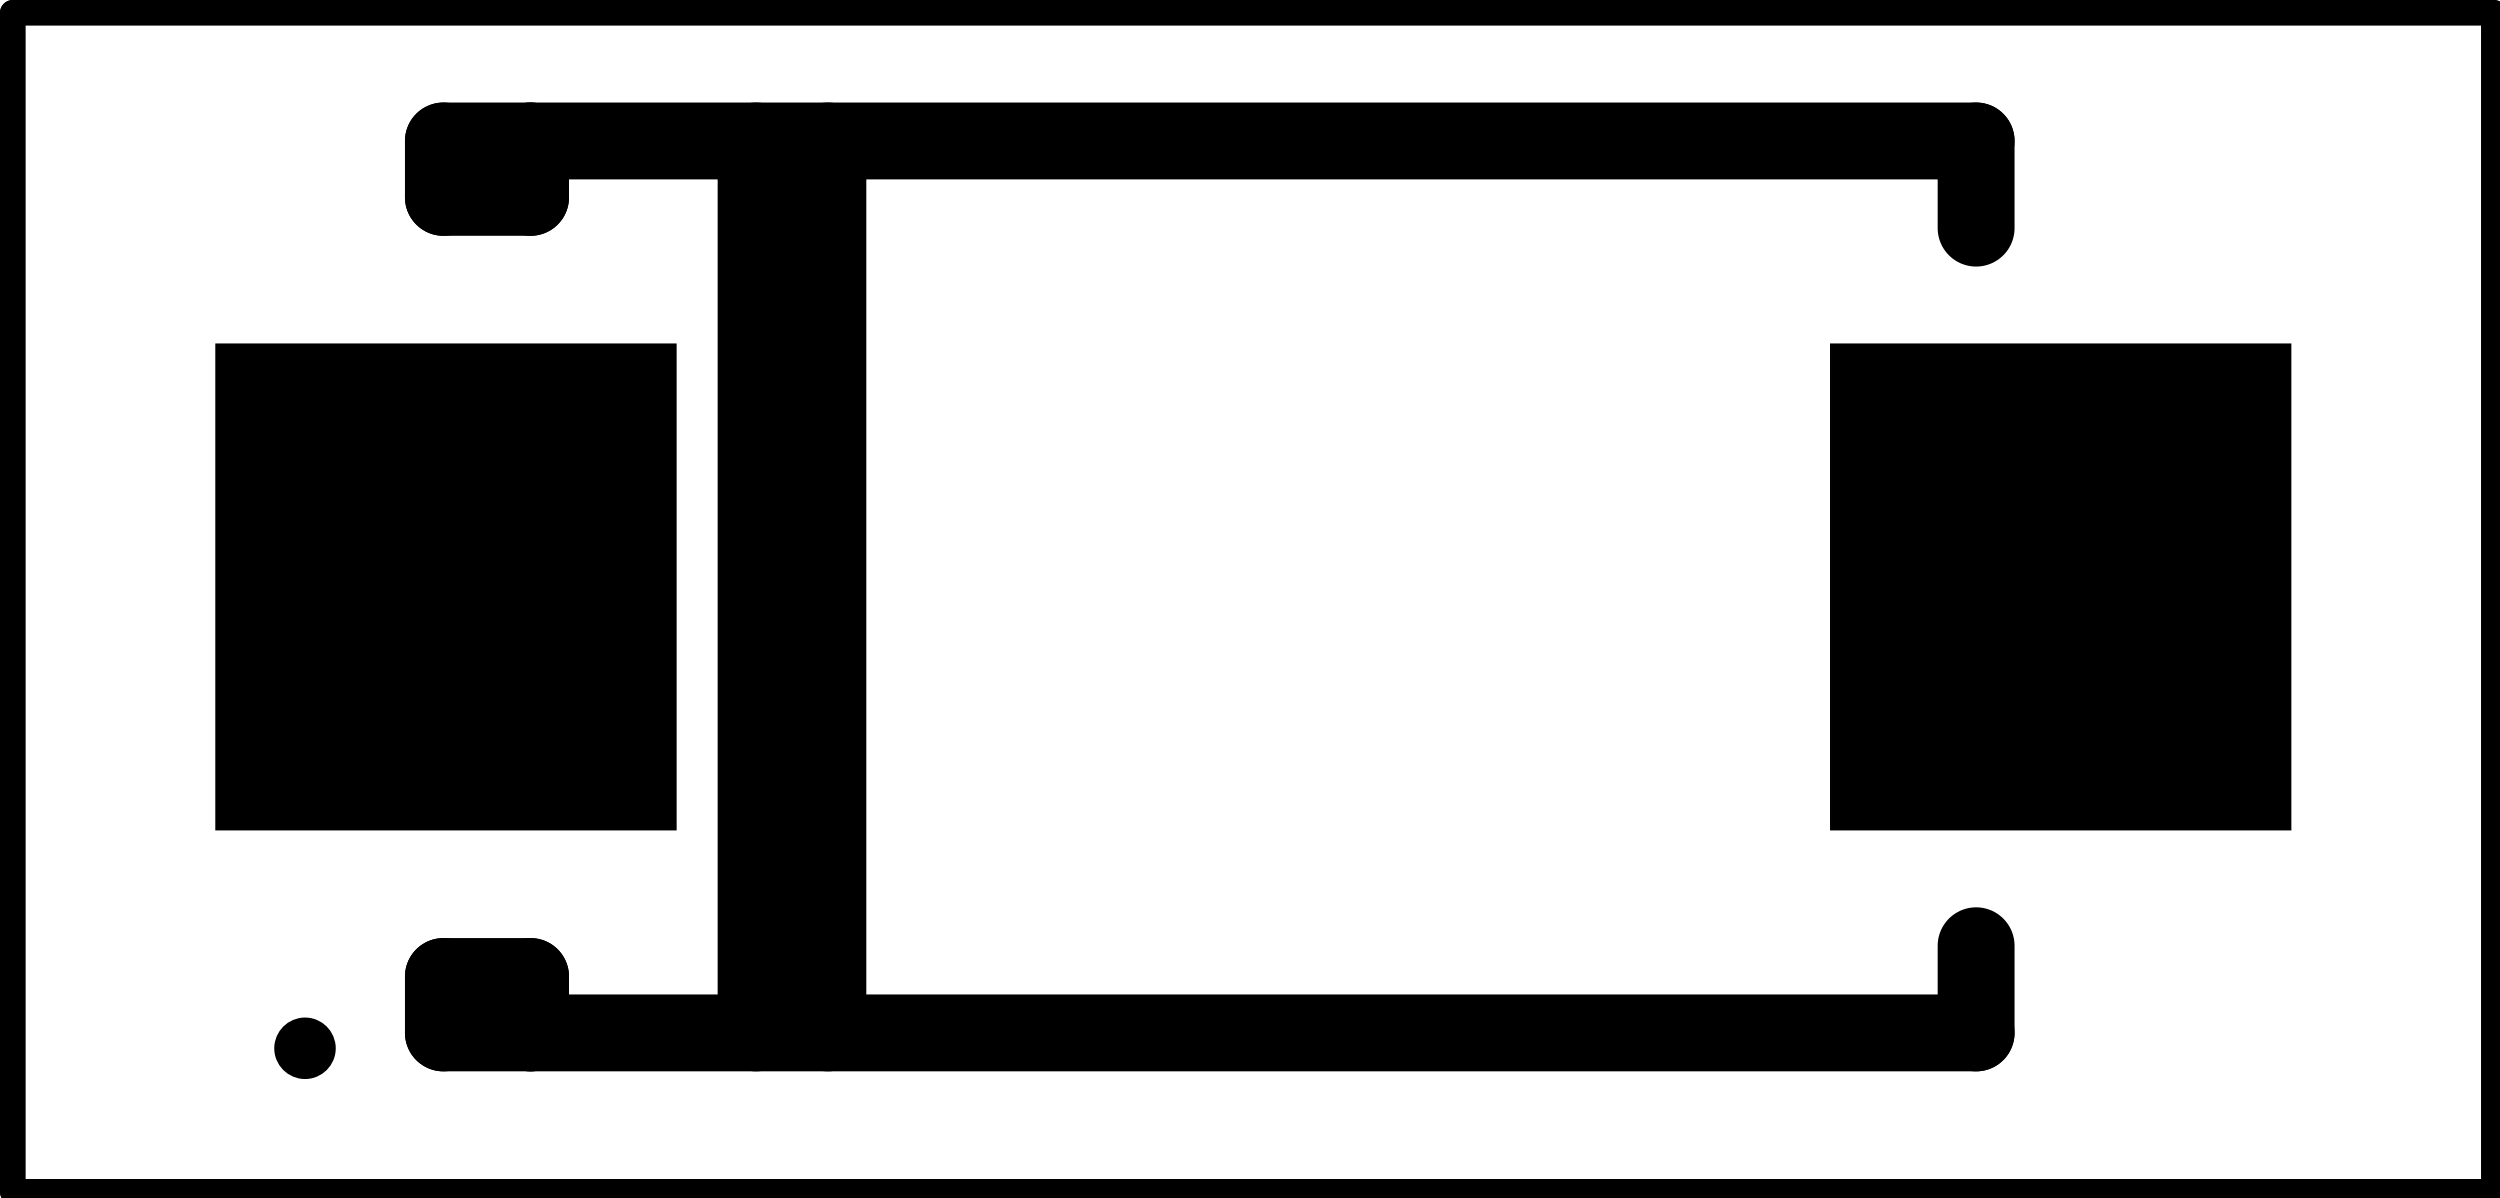
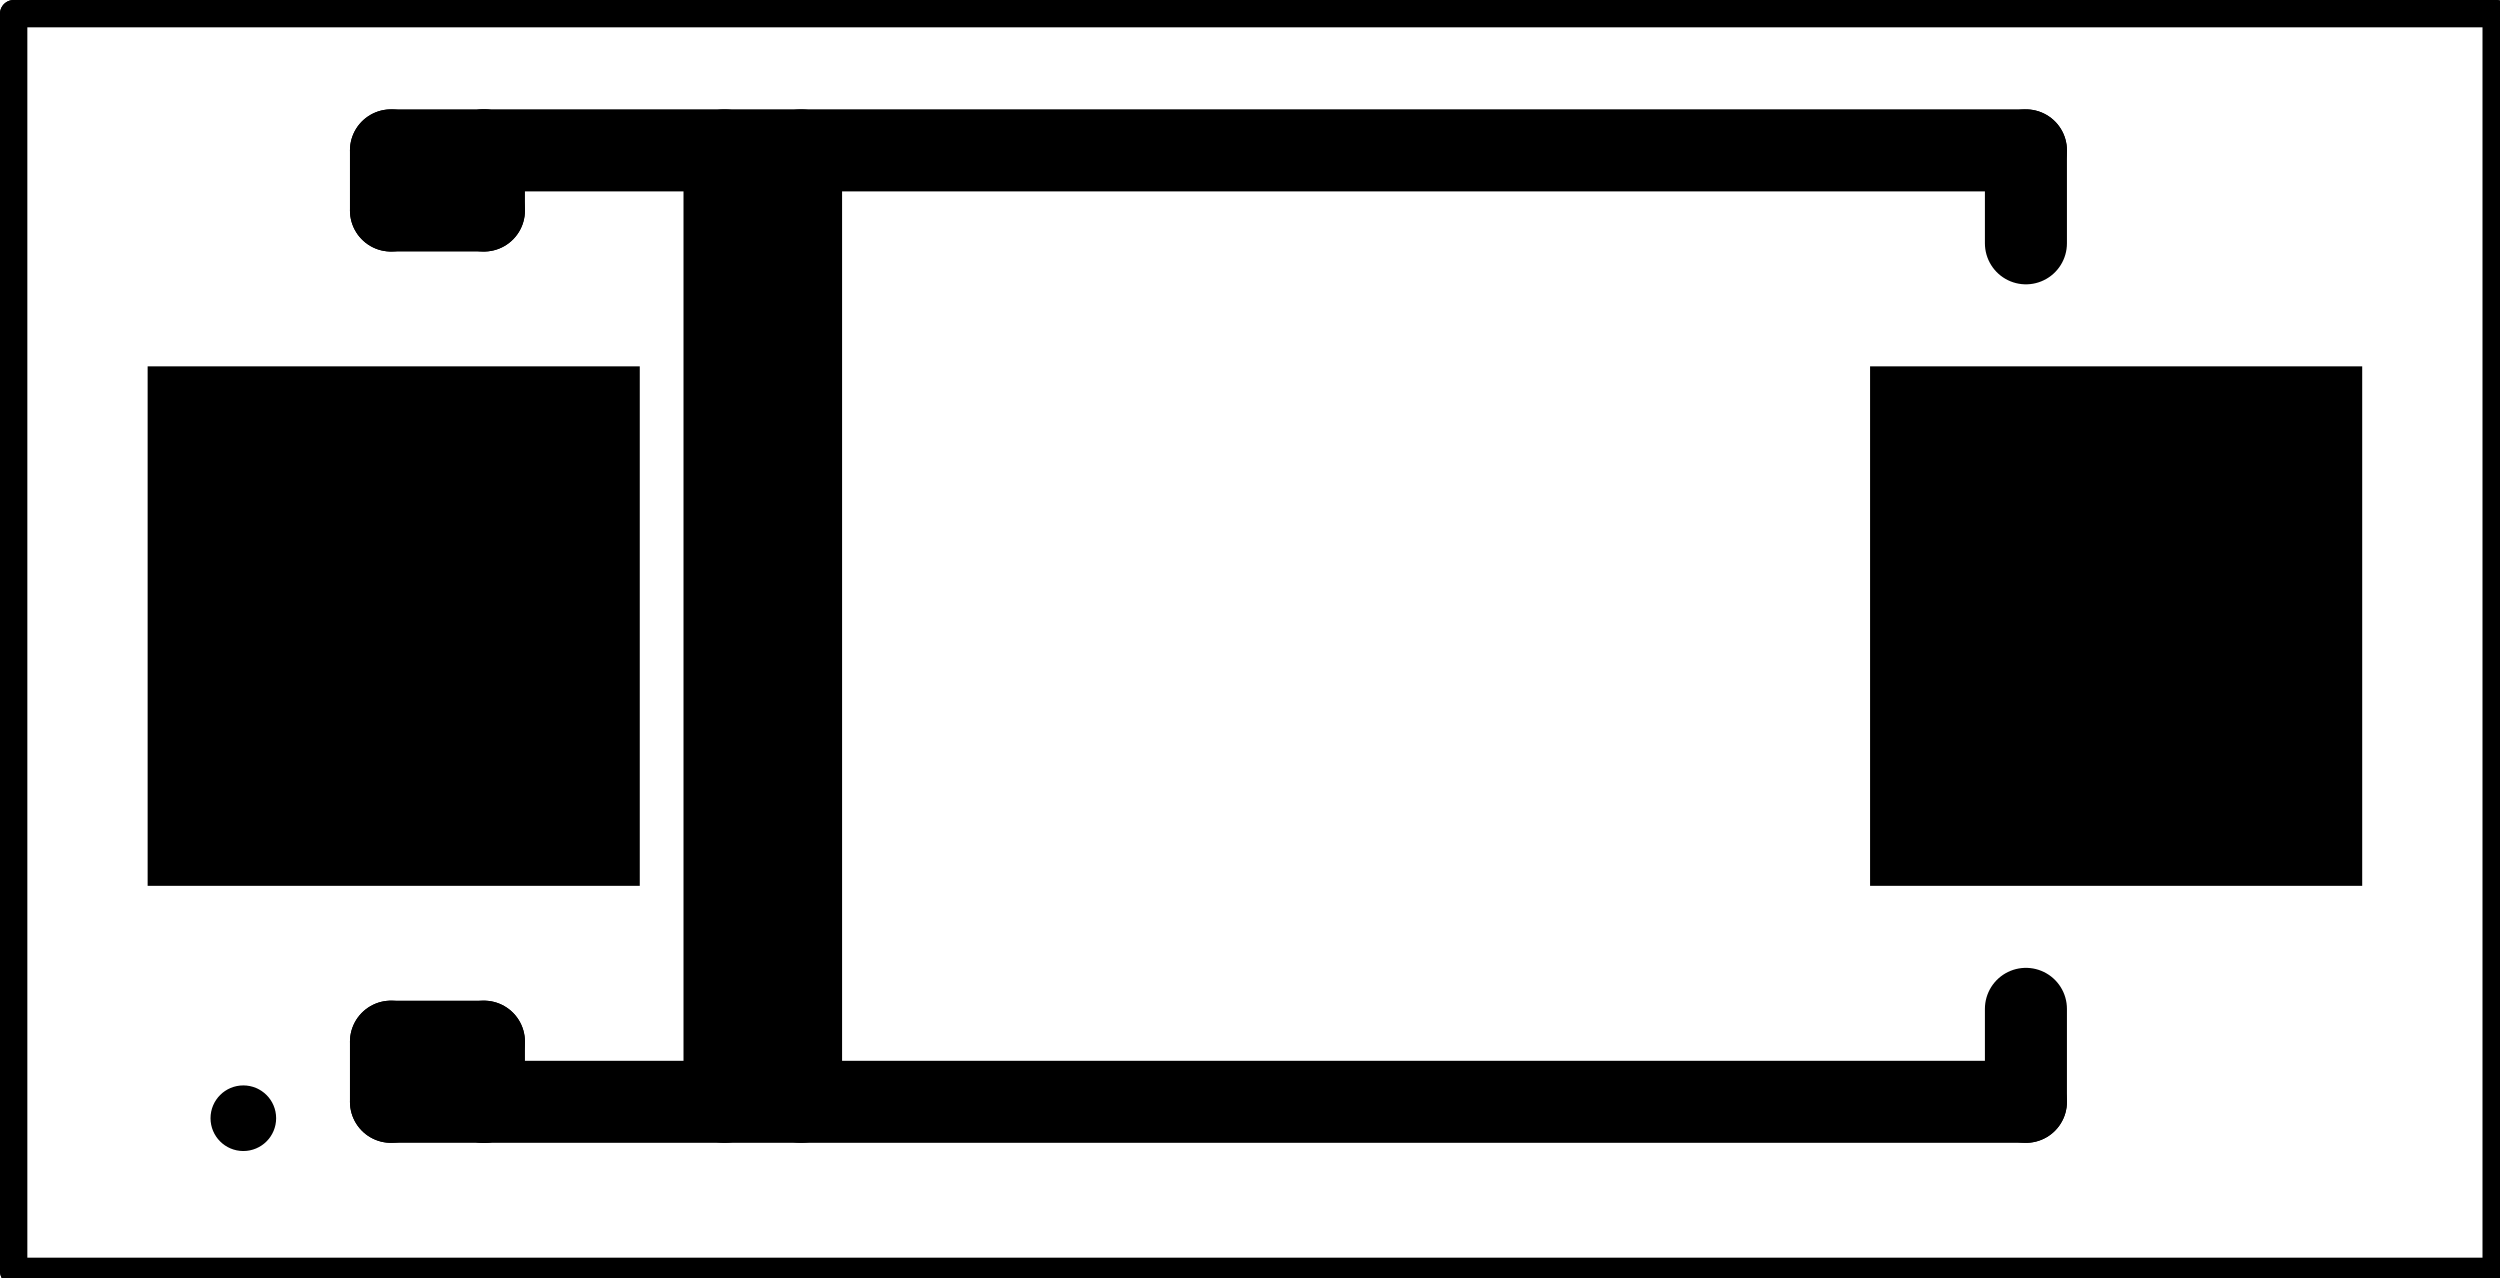
- <svg xmlns="http://www.w3.org/2000/svg" viewBox="0 0 4.877 2.337" width="100%" height="100%" preserveAspectRatio="xMidYMid meet">
+ <svg xmlns="http://www.w3.org/2000/svg" viewBox="0 0 4.572 2.337" width="100%" height="100%" preserveAspectRatio="xMidYMid meet">
  <g style="fill:#000000; fill-opacity:1;stroke:#000000; stroke-opacity:1; stroke-linecap:round; stroke-linejoin:round;" transform="translate(0 0) scale(1 1)">
-     <path style="fill:#000000; fill-opacity:1; stroke:none;fill-rule:evenodd;" d="M 3.57,1.62 3.57,0.67 4.47,0.67 4.47,1.62 Z" />
-     <path style="fill:#000000; fill-opacity:1; stroke:none;fill-rule:evenodd;" d="M 0.42,1.62 0.42,0.67 1.32,0.67 1.32,1.62 Z" />
+     <path style="fill:#000000; fill-opacity:1; stroke:none;fill-rule:evenodd;" d="M 3.42,1.62 3.42,0.67 4.32,0.67 4.32,1.62 Z" />
+     <path style="fill:#000000; fill-opacity:1; stroke:none;fill-rule:evenodd;" d="M 0.27,1.62 0.27,0.67 1.17,0.67 1.17,1.62 Z" />
  </g>
  <g style="fill:none; stroke:#000000; stroke-width:0.15; stroke-opacity:1; stroke-linecap:round; stroke-linejoin:round;">
-     <path d="M0.865 1.905 L1.035 1.905 " />
-     <path d="M0.865 0.385 L1.035 0.385 " />
-     <path d="M0.865 0.385 L0.865 0.275 " />
-     <path d="M0.865 0.275 L1.035 0.275 " />
-     <path d="M1.035 2.015 L0.865 2.015 " />
-     <path d="M0.865 2.015 L0.865 1.905 " />
-     <path d="M1.035 1.905 L1.035 2.015 " />
-     <path d="M1.035 0.275 L1.035 0.385 " />
-     <path d="M1.615 0.275 L1.615 2.015 " />
-     <path d="M1.475 0.275 L1.475 2.015 " />
-     <path d="M1.035 0.275 L3.855 0.275 " />
-     <path d="M3.855 0.275 L3.855 0.445 " />
-     <path d="M1.035 2.015 L3.855 2.015 " />
-     <path d="M3.855 2.015 L3.855 1.845 " />
+     <path d="M0.715 1.905 L0.885 1.905 " />
+     <path d="M0.715 0.385 L0.885 0.385 " />
+     <path d="M0.715 0.385 L0.715 0.275 " />
+     <path d="M0.715 0.275 L0.885 0.275 " />
+     <path d="M0.885 2.015 L0.715 2.015 " />
+     <path d="M0.715 2.015 L0.715 1.905 " />
+     <path d="M0.885 1.905 L0.885 2.015 " />
+     <path d="M0.885 0.275 L0.885 0.385 " />
+     <path d="M1.465 0.275 L1.465 2.015 " />
+     <path d="M1.325 0.275 L1.325 2.015 " />
+     <path d="M0.885 0.275 L3.705 0.275 " />
+     <path d="M3.705 0.275 L3.705 0.445 " />
+     <path d="M0.885 2.015 L3.705 2.015 " />
+     <path d="M3.705 2.015 L3.705 1.845 " />
  </g>
  <g style="fill:none; stroke:#000000; stroke-width:0.06; stroke-opacity:1; stroke-linecap:round; stroke-linejoin:round;">
-     <circle cx="0.595" cy="2.045" r="0.03" />
+     <circle cx="0.445" cy="2.045" r="0.03" />
  </g>
  <g style="fill:none; stroke:#000000; stroke-width:0.05; stroke-opacity:1; stroke-linecap:round; stroke-linejoin:round;">
-     <path d="M0.025 0.025 L4.865 0.025 " />
-     <path d="M4.865 0.025 L4.865 2.325 " />
-     <path d="M4.865 2.325 L0.025 2.325 " />
+     <path d="M0.025 0.025 L4.565 0.025 " />
+     <path d="M4.565 0.025 L4.565 2.325 " />
+     <path d="M4.565 2.325 L0.025 2.325 " />
    <path d="M0.025 2.325 L0.025 0.025 " />
  </g>
</svg>
